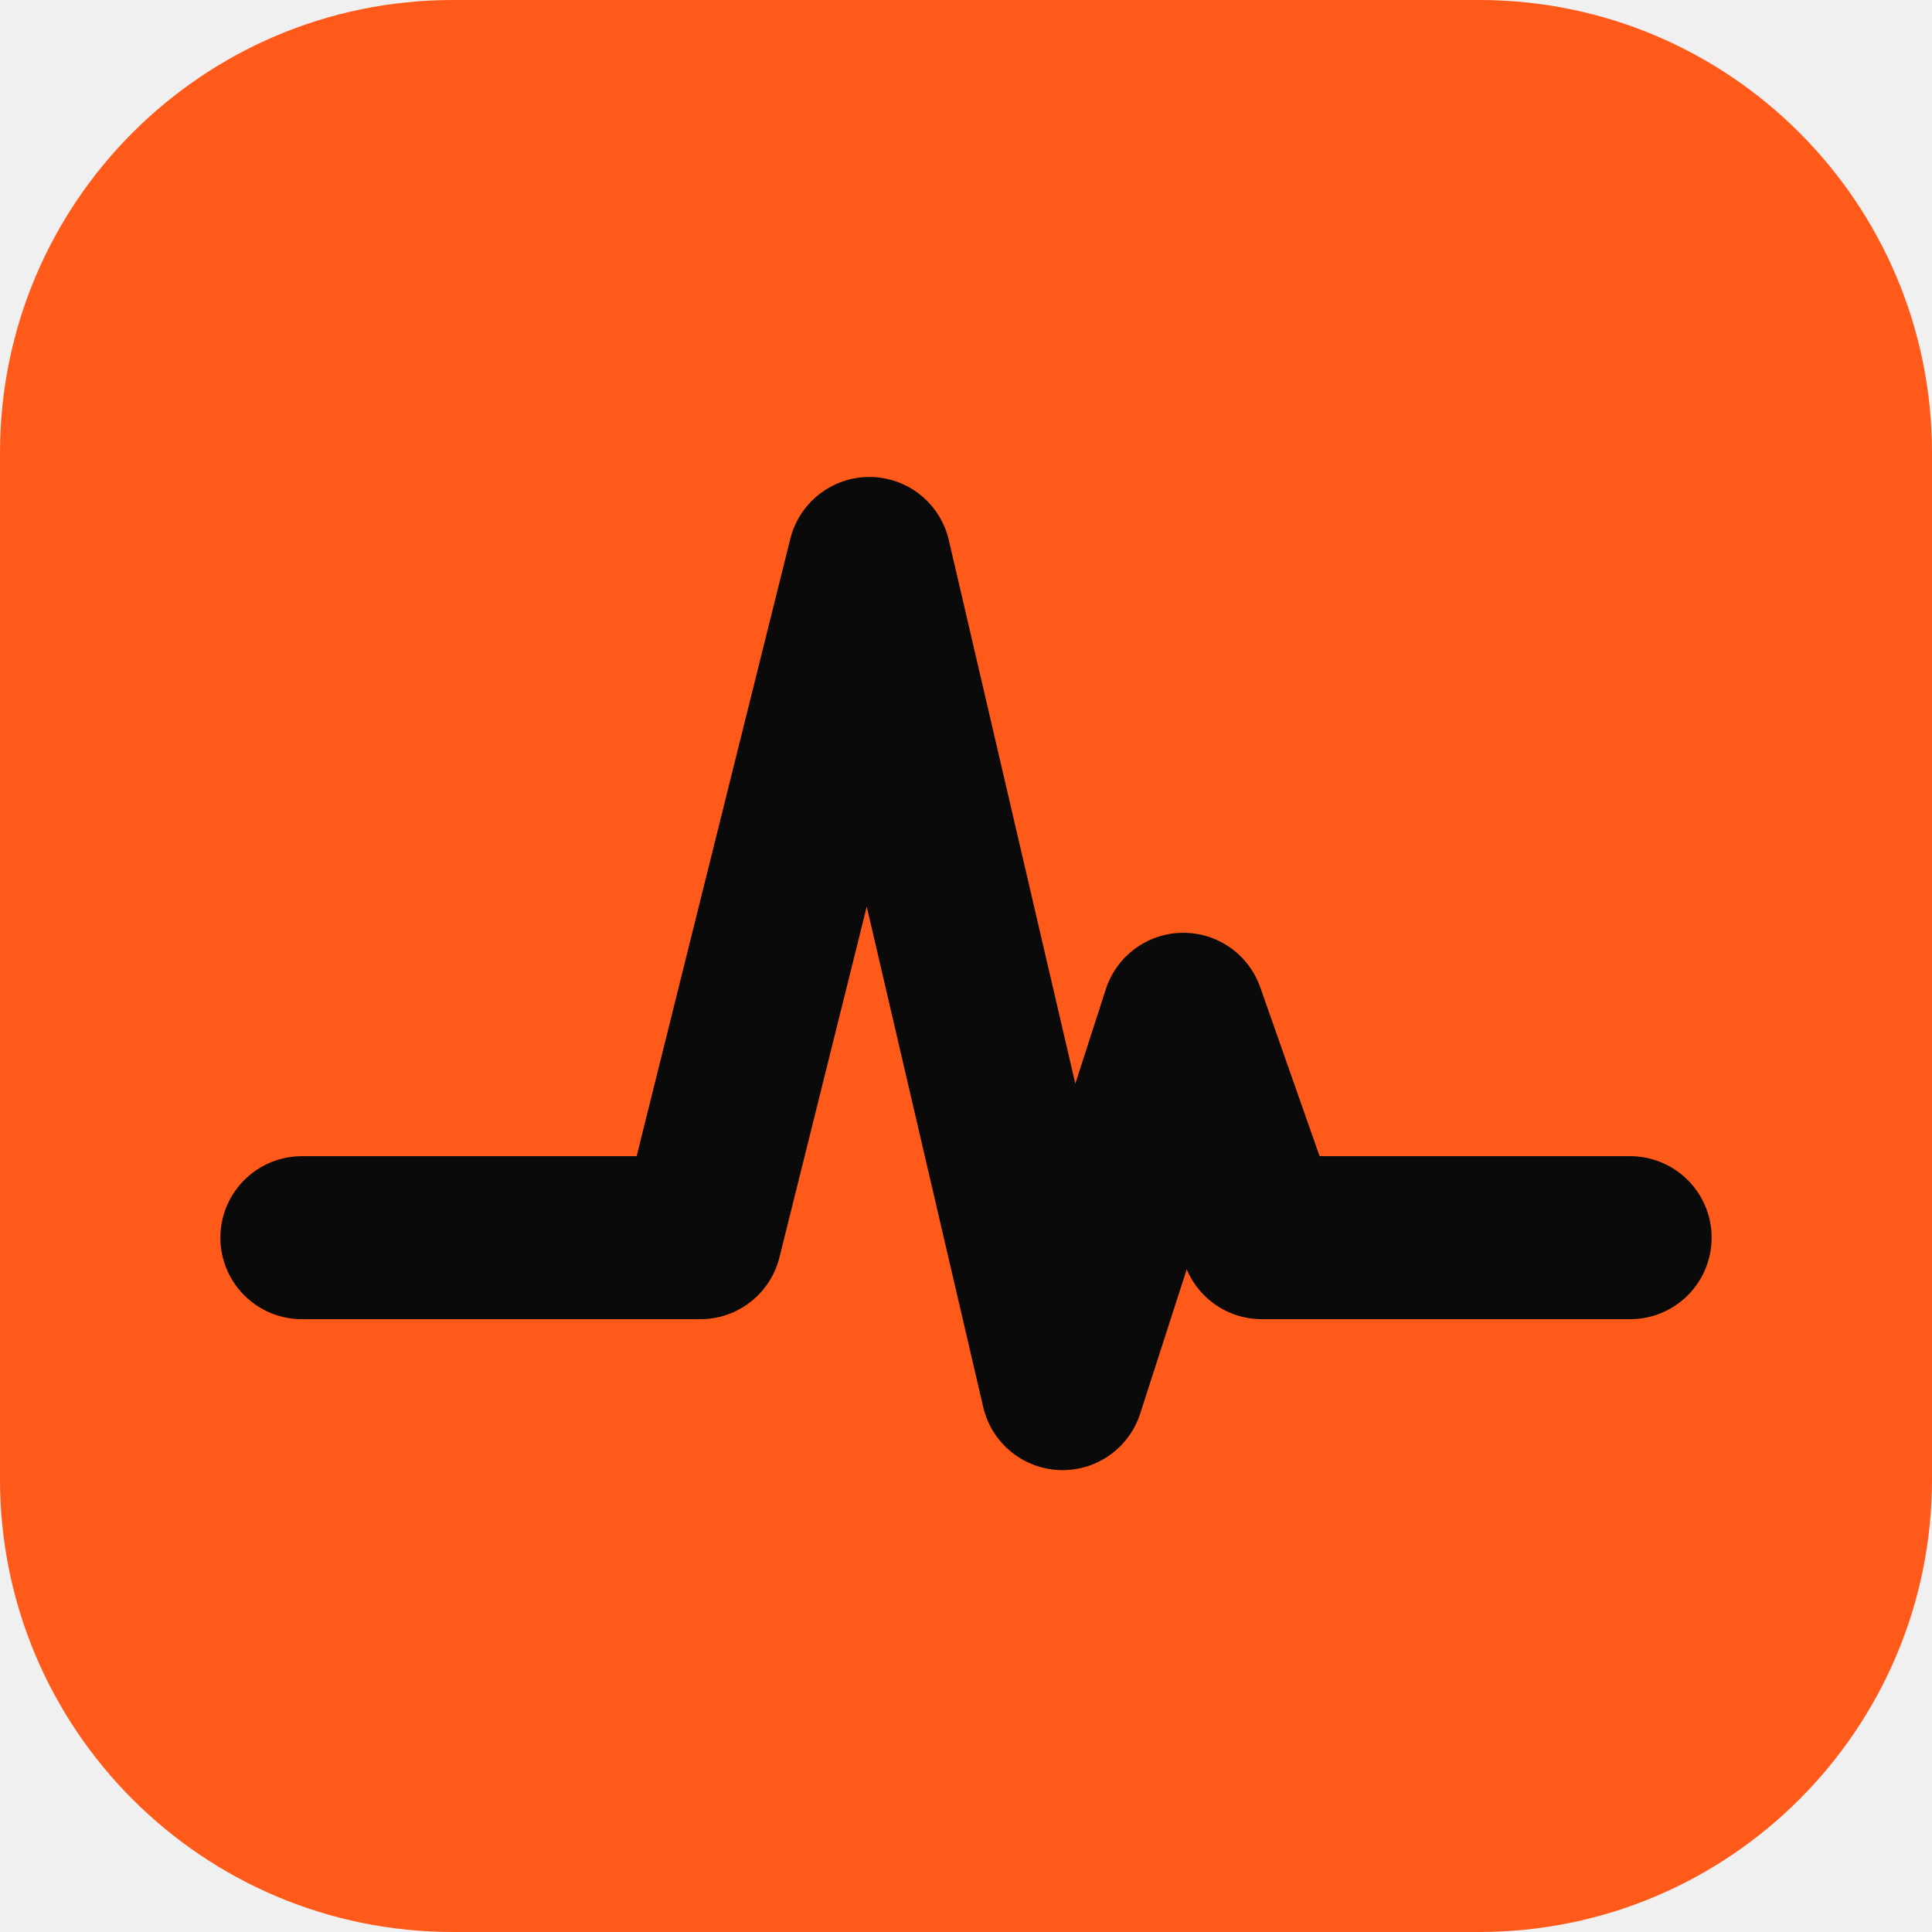
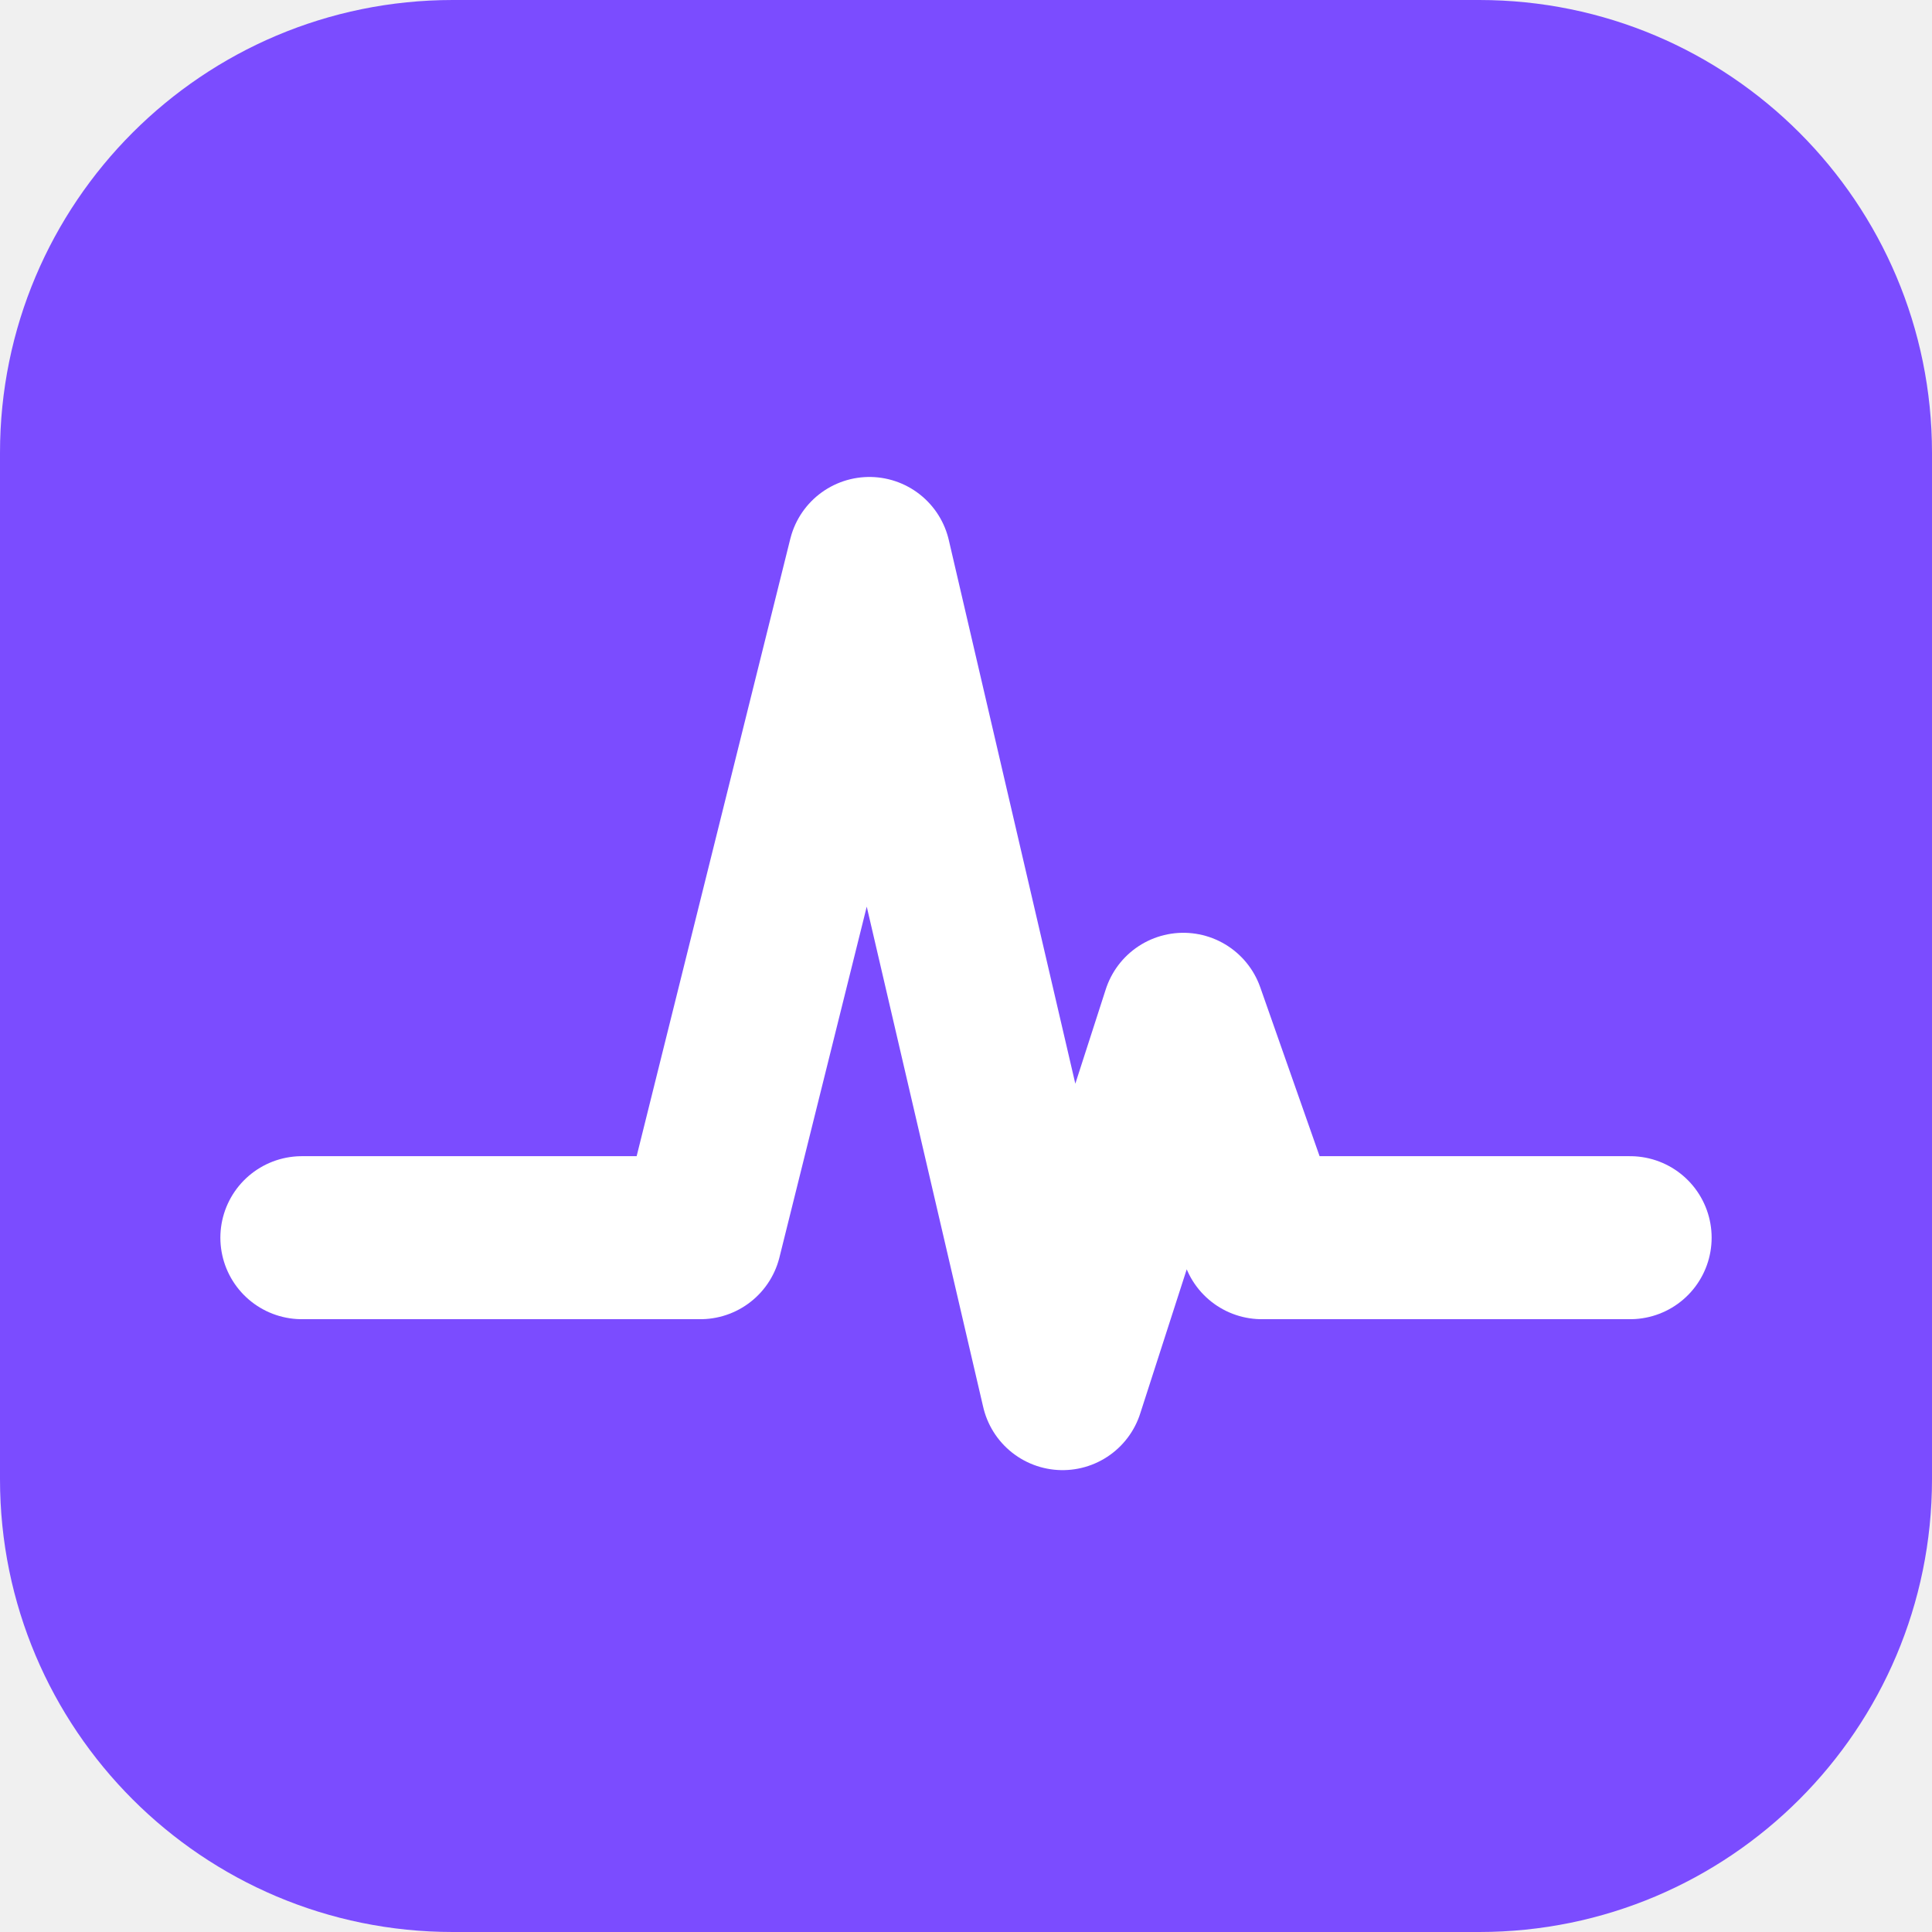
<svg xmlns="http://www.w3.org/2000/svg" viewBox="0 0 64 64">
-   <rect width="64" height="64" rx="15" fill="#ff5a1a" />
-   <path d="M10 41H23.2L28.8 18.5L35.2 46L39.2 33.6L41.8 41H54" fill="none" stroke="#0a0a0a" stroke-width="5.4" stroke-linecap="round" stroke-linejoin="round" />
+   <rect width="64" height="64" rx="15" fill="#7b4cff" />
+   <path d="M10 41H23.2L28.8 18.5L35.2 46L39.2 33.6L41.8 41H54" fill="none" stroke="#ffffff" stroke-width="5.4" stroke-linecap="round" stroke-linejoin="round" />
</svg>
